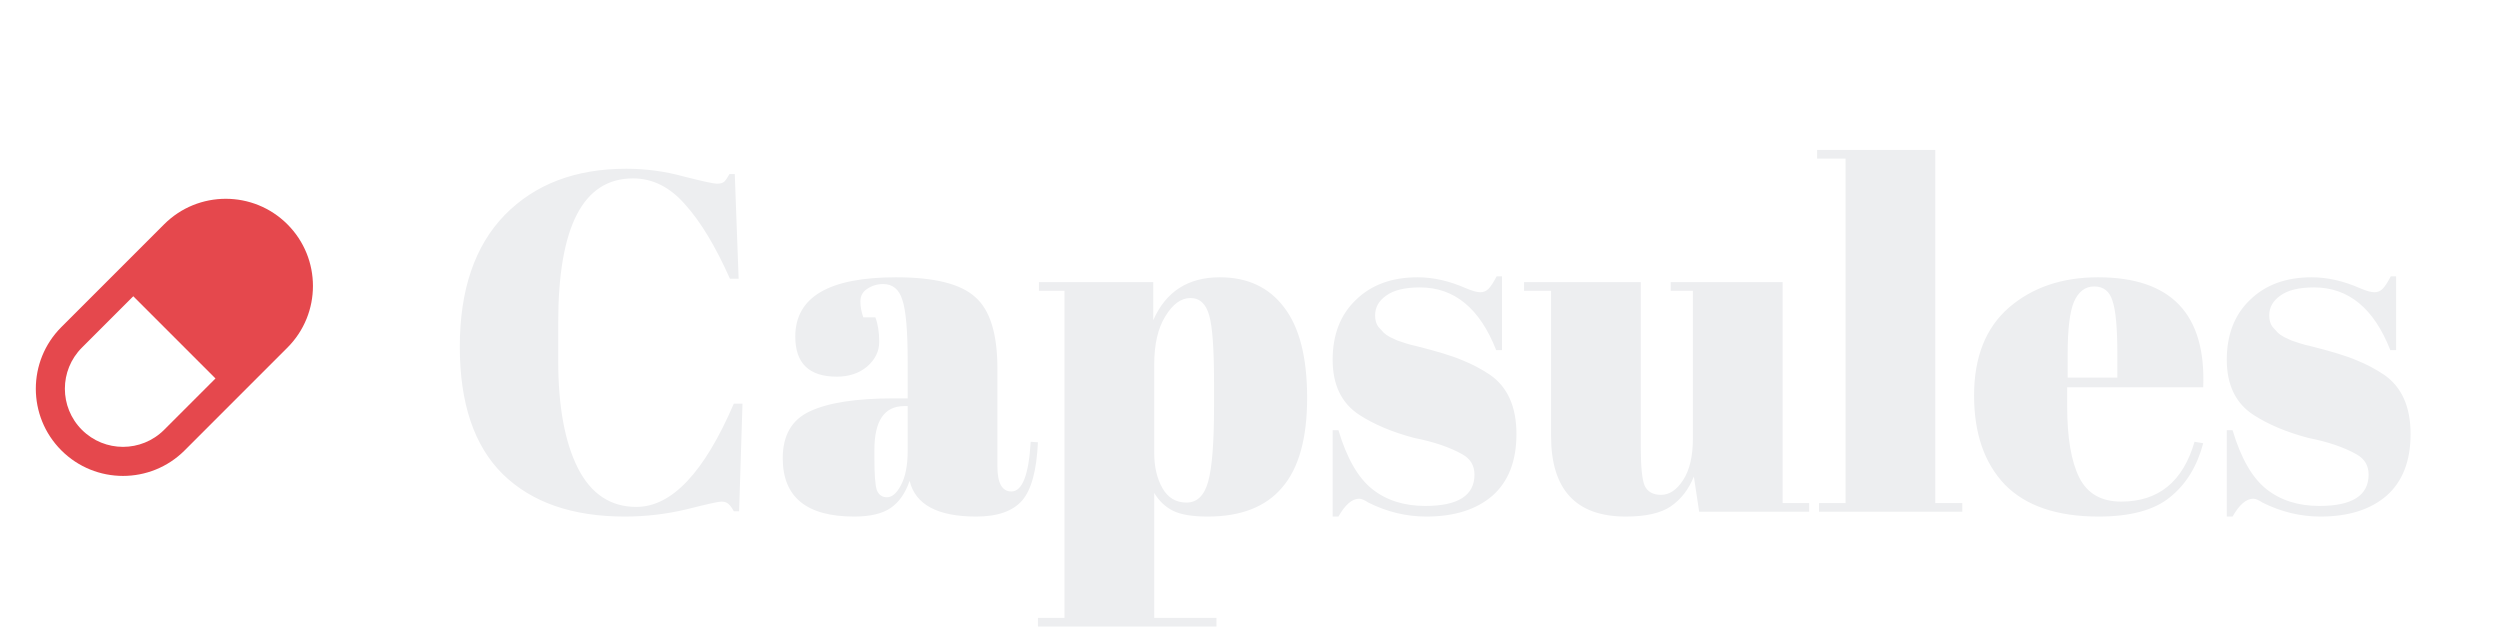
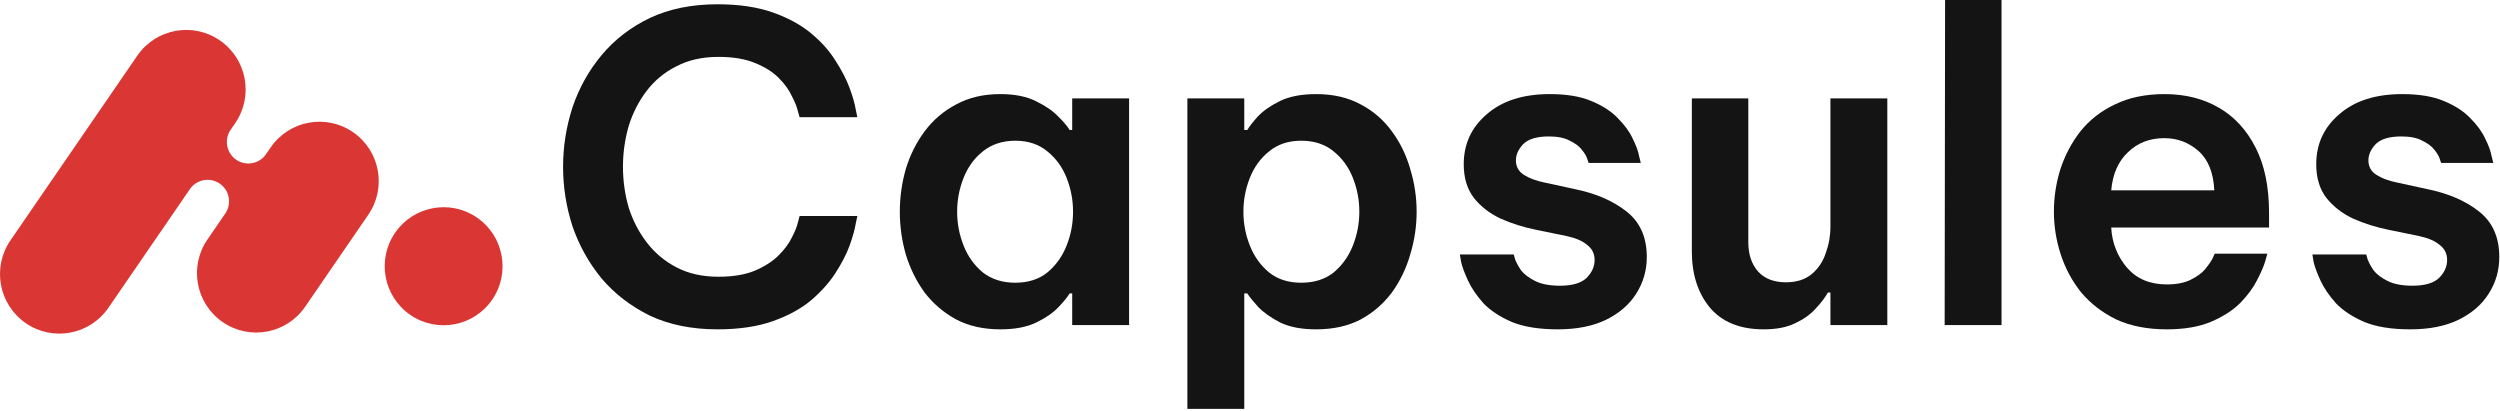
- <svg xmlns="http://www.w3.org/2000/svg" width="767" height="193" viewBox="0 0 767 193" fill="none">
-   <path d="M194.2 54.732C178.907 54.732 171.26 69.483 171.26 98.984V110.676C171.26 124.687 173.283 135.688 177.328 143.68C181.373 151.573 187.343 155.52 195.236 155.52C206.089 155.52 216.055 144.963 225.132 123.848H227.796L226.76 156.852H225.132C224.54 155.767 223.997 155.027 223.504 154.632C223.011 154.139 222.271 153.892 221.284 153.892C220.396 153.892 216.844 154.681 210.628 156.26C204.412 157.74 198.097 158.48 191.684 158.48C175.601 158.48 163.12 154.139 154.24 145.456C145.459 136.773 141.068 123.749 141.068 106.384C141.068 88.92 145.656 75.452 154.832 65.98C164.107 56.508 176.539 51.772 192.128 51.772C198.147 51.772 204.017 52.561 209.74 54.14C215.561 55.62 218.965 56.36 219.952 56.36C220.939 56.36 221.679 56.163 222.172 55.768C222.665 55.275 223.208 54.485 223.8 53.4H225.428L226.612 85.516H223.948C219.508 75.551 214.92 67.953 210.184 62.724C205.547 57.396 200.219 54.732 194.2 54.732ZM274.184 122.22H278.476V110.824C278.476 101.451 277.933 95.185 276.848 92.028C275.861 88.772 273.888 87.144 270.928 87.144C269.152 87.144 267.524 87.637 266.044 88.624C264.662 89.512 263.972 90.795 263.972 92.472C263.972 94.051 264.268 95.679 264.86 97.356H268.56C269.349 99.428 269.744 101.944 269.744 104.904C269.744 107.765 268.51 110.281 266.044 112.452C263.577 114.524 260.469 115.56 256.72 115.56C248.234 115.56 243.992 111.465 243.992 103.276C243.992 91.14 254.302 85.072 274.924 85.072C286.665 85.072 294.756 87.095 299.196 91.14C303.734 95.087 306.004 102.388 306.004 113.044V143.088C306.004 148.219 307.434 150.784 310.296 150.784C313.65 150.784 315.624 145.703 316.216 135.54L318.436 135.688C318.041 144.371 316.413 150.34 313.552 153.596C310.69 156.852 306.004 158.48 299.492 158.48C287.652 158.48 280.844 154.829 279.068 147.528C277.785 151.277 275.861 154.04 273.296 155.816C270.73 157.592 266.981 158.48 262.048 158.48C247.445 158.48 240.144 152.511 240.144 140.572C240.144 133.567 242.906 128.781 248.432 126.216C254.056 123.552 262.64 122.22 274.184 122.22ZM268.264 140.424C268.264 145.555 268.51 148.86 269.004 150.34C269.596 151.82 270.632 152.56 272.112 152.56C273.69 152.56 275.121 151.327 276.404 148.86C277.785 146.295 278.476 142.792 278.476 138.352V124.588H277.44C271.322 124.588 268.264 129.077 268.264 138.056V140.424ZM372.465 117.188C372.465 107.025 371.972 100.217 370.985 96.764C369.998 93.212 368.074 91.436 365.213 91.436C362.352 91.436 359.786 93.311 357.517 97.06C355.248 100.711 354.113 105.644 354.113 111.86V138.944C354.113 143.187 354.952 146.788 356.629 149.748C358.306 152.708 360.773 154.188 364.029 154.188C367.285 154.188 369.505 152.017 370.689 147.676C371.873 143.335 372.465 135.737 372.465 124.884V117.188ZM353.817 86.552V98.244C357.665 89.463 364.473 85.072 374.241 85.072C382.726 85.072 389.288 88.131 393.925 94.248C398.661 100.365 401.029 109.64 401.029 122.072C401.029 134.504 398.464 143.68 393.333 149.6C388.301 155.52 380.704 158.48 370.541 158.48C365.805 158.48 362.253 157.888 359.885 156.704C357.517 155.52 355.593 153.695 354.113 151.228V189.56H373.205V192.224H318.445V189.56H326.585V89.216H318.741V86.552H353.817ZM408.857 158.48V131.988H410.633C413.198 140.572 416.651 146.591 420.993 150.044C425.334 153.497 430.761 155.224 437.273 155.224C447.337 155.224 452.369 152.017 452.369 145.604C452.369 142.841 451.135 140.769 448.669 139.388C444.821 137.217 439.887 135.54 433.869 134.356C427.159 132.58 421.535 130.212 416.997 127.252C411.57 123.7 408.857 118.076 408.857 110.38C408.857 102.684 411.225 96.567 415.961 92.028C420.697 87.391 427.011 85.072 434.905 85.072C439.739 85.072 444.722 86.207 449.853 88.476C451.727 89.265 453.158 89.66 454.145 89.66C455.131 89.66 455.97 89.315 456.661 88.624C457.351 87.933 458.19 86.651 459.177 84.776H460.805V107.42H459.029C453.997 94.593 446.202 88.18 435.645 88.18C431.007 88.18 427.554 89.019 425.285 90.696C423.015 92.275 421.881 94.297 421.881 96.764C421.881 98.244 422.226 99.428 422.917 100.316C423.607 101.105 424.15 101.697 424.545 102.092C424.939 102.487 425.581 102.931 426.469 103.424C427.357 103.819 428.097 104.164 428.689 104.46C429.281 104.657 430.169 104.953 431.353 105.348C432.635 105.743 433.573 105.989 434.165 106.088C440.874 107.765 445.709 109.245 448.669 110.528C451.629 111.712 454.441 113.192 457.105 114.968C462.531 118.717 465.245 124.785 465.245 133.172C465.245 141.46 462.778 147.775 457.845 152.116C452.911 156.359 446.153 158.48 437.569 158.48C431.451 158.48 425.531 157.049 419.809 154.188C418.625 153.399 417.687 153.004 416.997 153.004C414.826 153.004 412.705 154.829 410.633 158.48H408.857ZM555.048 157H521.304L519.676 146.196C518.098 150.143 515.73 153.201 512.572 155.372C509.514 157.444 504.926 158.48 498.808 158.48C483.515 158.48 475.868 150.241 475.868 133.764V89.216H467.58V86.552H503.396V137.316C503.396 143.236 503.791 147.133 504.58 149.008C505.468 150.883 507.146 151.82 509.612 151.82C512.178 151.82 514.447 150.291 516.42 147.232C518.394 144.173 519.38 139.931 519.38 134.504V89.216H512.572V86.552H546.908V154.336H555.048V157ZM557.486 46H593.746V154.336H602.034V157H558.078V154.336H566.218V48.664H557.486V46ZM643.83 158.48C631.102 158.48 621.531 155.224 615.118 148.712C608.803 142.101 605.646 132.975 605.646 121.332C605.646 109.591 609.198 100.612 616.302 94.396C623.504 88.18 632.631 85.072 643.682 85.072C666.079 85.072 676.834 96.32 675.946 118.816H634.21V124.588C634.21 134.257 635.443 141.559 637.91 146.492C640.376 151.425 644.668 153.892 650.786 153.892C662.231 153.892 669.73 147.775 673.282 135.54L675.946 135.984C674.071 143.088 670.667 148.613 665.734 152.56C660.899 156.507 653.598 158.48 643.83 158.48ZM634.358 115.856H649.602V108.604C649.602 100.612 649.108 95.185 648.122 92.324C647.234 89.364 645.359 87.884 642.498 87.884C639.735 87.884 637.663 89.463 636.282 92.62C634.999 95.679 634.358 101.007 634.358 108.604V115.856ZM683.177 158.48V131.988H684.953C687.518 140.572 690.972 146.591 695.313 150.044C699.654 153.497 705.081 155.224 711.593 155.224C721.657 155.224 726.689 152.017 726.689 145.604C726.689 142.841 725.456 140.769 722.989 139.388C719.141 137.217 714.208 135.54 708.189 134.356C701.48 132.58 695.856 130.212 691.317 127.252C685.89 123.7 683.177 118.076 683.177 110.38C683.177 102.684 685.545 96.567 690.281 92.028C695.017 87.391 701.332 85.072 709.225 85.072C714.06 85.072 719.042 86.207 724.173 88.476C726.048 89.265 727.478 89.66 728.465 89.66C729.452 89.66 730.29 89.315 730.981 88.624C731.672 87.933 732.51 86.651 733.497 84.776H735.125V107.42H733.349C728.317 94.593 720.522 88.18 709.965 88.18C705.328 88.18 701.874 89.019 699.605 90.696C697.336 92.275 696.201 94.297 696.201 96.764C696.201 98.244 696.546 99.428 697.237 100.316C697.928 101.105 698.47 101.697 698.865 102.092C699.26 102.487 699.901 102.931 700.789 103.424C701.677 103.819 702.417 104.164 703.009 104.46C703.601 104.657 704.489 104.953 705.673 105.348C706.956 105.743 707.893 105.989 708.485 106.088C715.194 107.765 720.029 109.245 722.989 110.528C725.949 111.712 728.761 113.192 731.425 114.968C736.852 118.717 739.565 124.785 739.565 133.172C739.565 141.46 737.098 147.775 732.165 152.116C727.232 156.359 720.473 158.48 711.889 158.48C705.772 158.48 699.852 157.049 694.129 154.188C692.945 153.399 692.008 153.004 691.317 153.004C689.146 153.004 687.025 154.829 684.953 158.48H683.177Z" fill="#EDEEF0" />
-   <path d="M88.179 68.823C98.625 79.27 98.625 96.207 88.179 106.653L78.718 116.108L56.654 138.179C46.207 148.625 29.27 148.625 18.823 138.179C8.377 127.732 8.377 110.795 18.823 100.348L50.349 68.823C60.795 58.377 77.732 58.377 88.179 68.823ZM66.111 116.111L40.891 90.891L25.128 106.653C18.164 113.618 18.164 124.909 25.128 131.874C32.093 138.838 43.384 138.838 50.349 131.874L66.111 116.111Z" fill="#E5484D" />
+ <svg xmlns="http://www.w3.org/2000/svg" width="1169" height="192" viewBox="0 0 1169 192" fill="none">
+   <path d="M165.095 61.811C177.706 70.501 180.897 87.785 172.222 100.417L142.657 143.467C133.982 156.099 116.727 159.295 104.116 150.606C91.505 141.916 88.315 124.632 96.99 112L105.472 99.649L105.47 99.648C108.45 95.09 107.263 88.96 102.758 85.856C98.254 82.752 92.115 83.835 88.931 88.251L88.927 88.249L50.682 143.939C41.985 156.603 24.684 159.808 12.041 151.096C-0.602 142.384 -3.801 125.055 4.896 112.39L64.182 26.061C72.88 13.396 90.18 10.193 102.823 18.904C115.467 27.616 118.666 44.945 109.969 57.609L108.248 60.115L108.269 60.129C108.125 60.311 107.985 60.499 107.852 60.693C104.71 65.269 105.866 71.531 110.434 74.679C114.991 77.819 121.221 76.674 124.371 72.128L124.414 72.066C124.541 71.88 124.661 71.692 124.773 71.501L124.793 71.515L126.554 68.95C135.229 56.319 152.484 53.122 165.095 61.811Z" fill="#DA3633" />
+   <path d="M223.06 101.752C235.597 110.391 238.769 127.574 230.145 140.132C221.521 152.69 204.366 155.868 191.829 147.229C179.292 138.591 176.119 121.407 184.744 108.849C193.368 96.291 210.523 93.114 223.06 101.752Z" fill="#DA3633" />
+   <path d="M335.495 154C323.495 154 312.962 151.867 303.895 147.6C294.962 143.2 287.428 137.4 281.295 130.2C275.295 122.867 270.762 114.733 267.695 105.8C264.762 96.733 263.295 87.467 263.295 78C263.295 68.533 264.762 59.267 267.695 50.2C270.762 41.133 275.295 33 281.295 25.8C287.428 18.467 294.962 12.667 303.895 8.4C312.962 4.133 323.495 2 335.495 2C345.495 2 354.095 3.267 361.295 5.8C368.495 8.333 374.495 11.6 379.295 15.6C384.095 19.6 387.895 23.867 390.695 28.4C393.628 32.933 395.828 37.2 397.295 41.2C398.762 45.2 399.695 48.467 400.095 51C400.628 53.533 400.895 54.8 400.895 54.8H373.895C373.895 54.8 373.628 53.867 373.095 52C372.695 50.133 371.762 47.8 370.295 45C368.962 42.067 366.895 39.2 364.095 36.4C361.295 33.6 357.562 31.267 352.895 29.4C348.362 27.533 342.695 26.6 335.895 26.6C328.428 26.6 321.895 28.067 316.295 31C310.695 33.8 306.028 37.667 302.295 42.6C298.562 47.533 295.762 53.067 293.895 59.2C292.162 65.333 291.295 71.6 291.295 78C291.295 84.4 292.162 90.667 293.895 96.8C295.762 102.8 298.562 108.267 302.295 113.2C306.028 118.133 310.695 122.067 316.295 125C321.895 127.933 328.428 129.4 335.895 129.4C342.695 129.4 348.362 128.467 352.895 126.6C357.562 124.6 361.295 122.2 364.095 119.4C366.895 116.6 368.962 113.8 370.295 111C371.762 108.2 372.695 105.867 373.095 104C373.628 102 373.895 101 373.895 101H400.895C400.895 101 400.628 102.267 400.095 104.8C399.695 107.333 398.762 110.667 397.295 114.8C395.828 118.8 393.628 123.067 390.695 127.6C387.895 132 384.095 136.267 379.295 140.4C374.495 144.4 368.495 147.667 361.295 150.2C354.095 152.733 345.495 154 335.495 154Z" fill="#141414" />
+   <path d="M467.759 44C474.559 44 480.159 45.133 484.559 47.4C488.959 49.533 492.426 51.933 494.959 54.6C497.492 57.133 499.226 59.2 500.159 60.8H501.359V46H527.959V152H501.359V137.2H500.159C499.226 138.8 497.492 140.933 494.959 143.6C492.426 146.267 488.959 148.667 484.559 150.8C480.159 152.933 474.559 154 467.759 154C459.892 154 453.026 152.467 447.159 149.4C441.292 146.2 436.359 142 432.359 136.8C428.492 131.467 425.559 125.533 423.559 119C421.692 112.467 420.759 105.8 420.759 99C420.759 92.2 421.692 85.533 423.559 79C425.559 72.467 428.492 66.6 432.359 61.4C436.359 56.067 441.292 51.867 447.159 48.8C453.026 45.6 459.892 44 467.759 44ZM474.759 65.8C468.759 65.8 463.692 67.467 459.559 70.8C455.559 74 452.559 78.133 450.559 83.2C448.559 88.267 447.559 93.533 447.559 99C447.559 104.467 448.559 109.733 450.559 114.8C452.559 119.867 455.559 124.067 459.559 127.4C463.692 130.6 468.759 132.2 474.759 132.2C480.759 132.2 485.759 130.6 489.759 127.4C493.759 124.067 496.759 119.867 498.759 114.8C500.759 109.733 501.759 104.467 501.759 99C501.759 93.533 500.759 88.267 498.759 83.2C496.759 78.133 493.759 74 489.759 70.8C485.759 67.467 480.759 65.8 474.759 65.8Z" fill="#141414" />
+   <path d="M555.218 191.2V46H581.818V60.8H583.218C584.152 59.2 585.818 57.067 588.218 54.4C590.752 51.733 594.218 49.333 598.618 47.2C603.018 45.067 608.618 44 615.418 44C623.418 44 630.352 45.6 636.218 48.8C642.085 51.867 646.952 56.067 650.818 61.4C654.685 66.6 657.552 72.467 659.418 79C661.418 85.533 662.418 92.2 662.418 99C662.418 105.8 661.418 112.467 659.418 119C657.552 125.533 654.685 131.467 650.818 136.8C646.952 142 642.085 146.2 636.218 149.4C630.352 152.467 623.418 154 615.418 154C608.618 154 603.018 152.933 598.618 150.8C594.218 148.533 590.752 146.067 588.218 143.4C585.818 140.733 584.152 138.667 583.218 137.2H581.818V191.2H555.218ZM581.418 99C581.418 104.467 582.418 109.733 584.418 114.8C586.418 119.867 589.418 124.067 593.418 127.4C597.418 130.6 602.418 132.2 608.418 132.2C614.552 132.2 619.618 130.6 623.618 127.4C627.618 124.067 630.618 119.867 632.618 114.8C634.618 109.733 635.618 104.467 635.618 99C635.618 93.533 634.618 88.267 632.618 83.2C630.618 78.133 627.618 74 623.618 70.8C619.618 67.467 614.552 65.8 608.418 65.8C602.418 65.8 597.418 67.467 593.418 70.8C589.418 74 586.418 78.133 584.418 83.2C582.418 88.267 581.418 93.533 581.418 99Z" fill="#141414" />
+   <path d="M728.44 154C719.774 154 712.64 152.867 707.04 150.6C701.44 148.2 696.974 145.267 693.64 141.8C690.44 138.2 688.04 134.667 686.44 131.2C684.84 127.733 683.774 124.867 683.24 122.6C682.84 120.2 682.64 119 682.64 119H707.84C707.84 119 708.04 119.733 708.44 121.2C708.974 122.667 709.907 124.4 711.24 126.4C712.707 128.267 714.907 129.933 717.84 131.4C720.774 132.867 724.64 133.6 729.44 133.6C735.174 133.6 739.307 132.4 741.84 130C744.374 127.467 745.64 124.667 745.64 121.6C745.64 118.667 744.507 116.333 742.24 114.6C740.107 112.733 736.907 111.333 732.64 110.4L718.04 107.4C712.174 106.2 706.707 104.467 701.64 102.2C696.574 99.8 692.44 96.6 689.24 92.6C686.04 88.467 684.44 83.2 684.44 76.8C684.44 67.333 688.04 59.533 695.24 53.4C702.44 47.133 712.24 44 724.64 44C732.507 44 738.974 45.067 744.04 47.2C749.24 49.333 753.374 52 756.44 55.2C759.64 58.4 761.974 61.6 763.44 64.8C765.04 68 766.04 70.733 766.44 73C766.974 75.133 767.24 76.2 767.24 76.2H742.84C742.84 76.2 742.64 75.6 742.24 74.4C741.84 73.067 740.974 71.6 739.64 70C738.44 68.4 736.574 67 734.04 65.8C731.64 64.467 728.374 63.8 724.24 63.8C718.64 63.8 714.64 65 712.24 67.4C709.974 69.8 708.84 72.333 708.84 75C708.84 77.933 710.107 80.2 712.64 81.8C715.174 83.4 718.44 84.6 722.44 85.4L736.24 88.4C746.107 90.4 754.174 93.867 760.44 98.8C766.84 103.733 770.04 110.867 770.04 120.2C770.04 126.467 768.374 132.2 765.04 137.4C761.84 142.467 757.107 146.533 750.84 149.6C744.707 152.533 737.24 154 728.44 154Z" fill="#141414" />
+   <path d="M824.709 154C813.642 154 805.242 150.6 799.509 143.8C793.909 137 791.109 128.267 791.109 117.6V46H817.509V113.2C817.509 118.933 819.042 123.533 822.109 127C825.176 130.333 829.509 132 835.109 132C840.042 132 844.042 130.733 847.109 128.2C850.176 125.667 852.376 122.4 853.709 118.4C855.176 114.4 855.909 110.267 855.909 106V46H882.509V152H855.909V136.8H854.709C853.376 139.2 851.442 141.733 848.909 144.4C846.509 147.067 843.309 149.333 839.309 151.2C835.442 153.067 830.576 154 824.709 154Z" fill="#141414" />
+   <path d="M909.32 152L909.52 0H935.92V152H909.32Z" fill="#141414" />
+   <path d="M1013.21 154C1004.14 154 996.274 152.467 989.607 149.4C983.074 146.2 977.607 142 973.207 136.8C968.941 131.467 965.741 125.533 963.607 119C961.474 112.467 960.407 105.8 960.407 99C960.407 92.2 961.407 85.6 963.407 79.2C965.541 72.667 968.674 66.733 972.807 61.4C977.074 56.067 982.474 51.867 989.007 48.8C995.541 45.6 1003.27 44 1012.21 44C1021.81 44 1030.27 46.133 1037.61 50.4C1044.94 54.667 1050.67 60.933 1054.81 69.2C1058.94 77.333 1061.01 87.467 1061.01 99.6V106.4H987.207C987.607 113.6 990.074 119.867 994.607 125.2C999.141 130.4 1005.34 133 1013.21 133C1017.74 133 1021.47 132.267 1024.41 130.8C1027.34 129.333 1029.61 127.667 1031.21 125.8C1032.81 123.8 1033.94 122.133 1034.61 120.8C1035.27 119.333 1035.61 118.6 1035.61 118.6H1060.21C1060.21 118.6 1059.87 119.8 1059.21 122.2C1058.54 124.467 1057.27 127.4 1055.41 131C1053.67 134.467 1051.07 138 1047.61 141.6C1044.14 145.067 1039.61 148 1034.01 150.4C1028.41 152.8 1021.47 154 1013.21 154ZM987.207 89H1035.41C1035.01 80.733 1032.54 74.6 1028.01 70.6C1023.47 66.6 1018.14 64.6 1012.01 64.6C1005.21 64.6 999.541 66.8 995.007 71.2C990.474 75.467 987.874 81.4 987.207 89Z" fill="#141414" />
+   <path d="M1127.07 154C1118.41 154 1111.27 152.867 1105.67 150.6C1100.07 148.2 1095.61 145.267 1092.27 141.8C1089.07 138.2 1086.67 134.667 1085.07 131.2C1083.47 127.733 1082.41 124.867 1081.87 122.6C1081.47 120.2 1081.27 119 1081.27 119H1106.47C1106.47 119 1106.67 119.733 1107.07 121.2C1107.61 122.667 1108.54 124.4 1109.87 126.4C1111.34 128.267 1113.54 129.933 1116.47 131.4C1119.41 132.867 1123.27 133.6 1128.07 133.6C1133.81 133.6 1137.94 132.4 1140.47 130C1143.01 127.467 1144.27 124.667 1144.27 121.6C1144.27 118.667 1143.14 116.333 1140.87 114.6C1138.74 112.733 1135.54 111.333 1131.27 110.4L1116.67 107.4C1110.81 106.2 1105.34 104.467 1100.27 102.2C1095.21 99.8 1091.07 96.6 1087.87 92.6C1084.67 88.467 1083.07 83.2 1083.07 76.8C1083.07 67.333 1086.67 59.533 1093.87 53.4C1101.07 47.133 1110.87 44 1123.27 44C1131.14 44 1137.61 45.067 1142.67 47.2C1147.87 49.333 1152.01 52 1155.07 55.2C1158.27 58.4 1160.61 61.6 1162.07 64.8C1163.67 68 1164.67 70.733 1165.07 73C1165.61 75.133 1165.87 76.2 1165.87 76.2H1141.47C1141.47 76.2 1141.27 75.6 1140.87 74.4C1140.47 73.067 1139.61 71.6 1138.27 70C1137.07 68.4 1135.21 67 1132.67 65.8C1130.27 64.467 1127.01 63.8 1122.87 63.8C1117.27 63.8 1113.27 65 1110.87 67.4C1108.61 69.8 1107.47 72.333 1107.47 75C1107.47 77.933 1108.74 80.2 1111.27 81.8C1113.81 83.4 1117.07 84.6 1121.07 85.4L1134.87 88.4C1144.74 90.4 1152.81 93.867 1159.07 98.8C1165.47 103.733 1168.67 110.867 1168.67 120.2C1168.67 126.467 1167.01 132.2 1163.67 137.4C1160.47 142.467 1155.74 146.533 1149.47 149.6C1143.34 152.533 1135.87 154 1127.07 154Z" fill="#141414" />
</svg>
